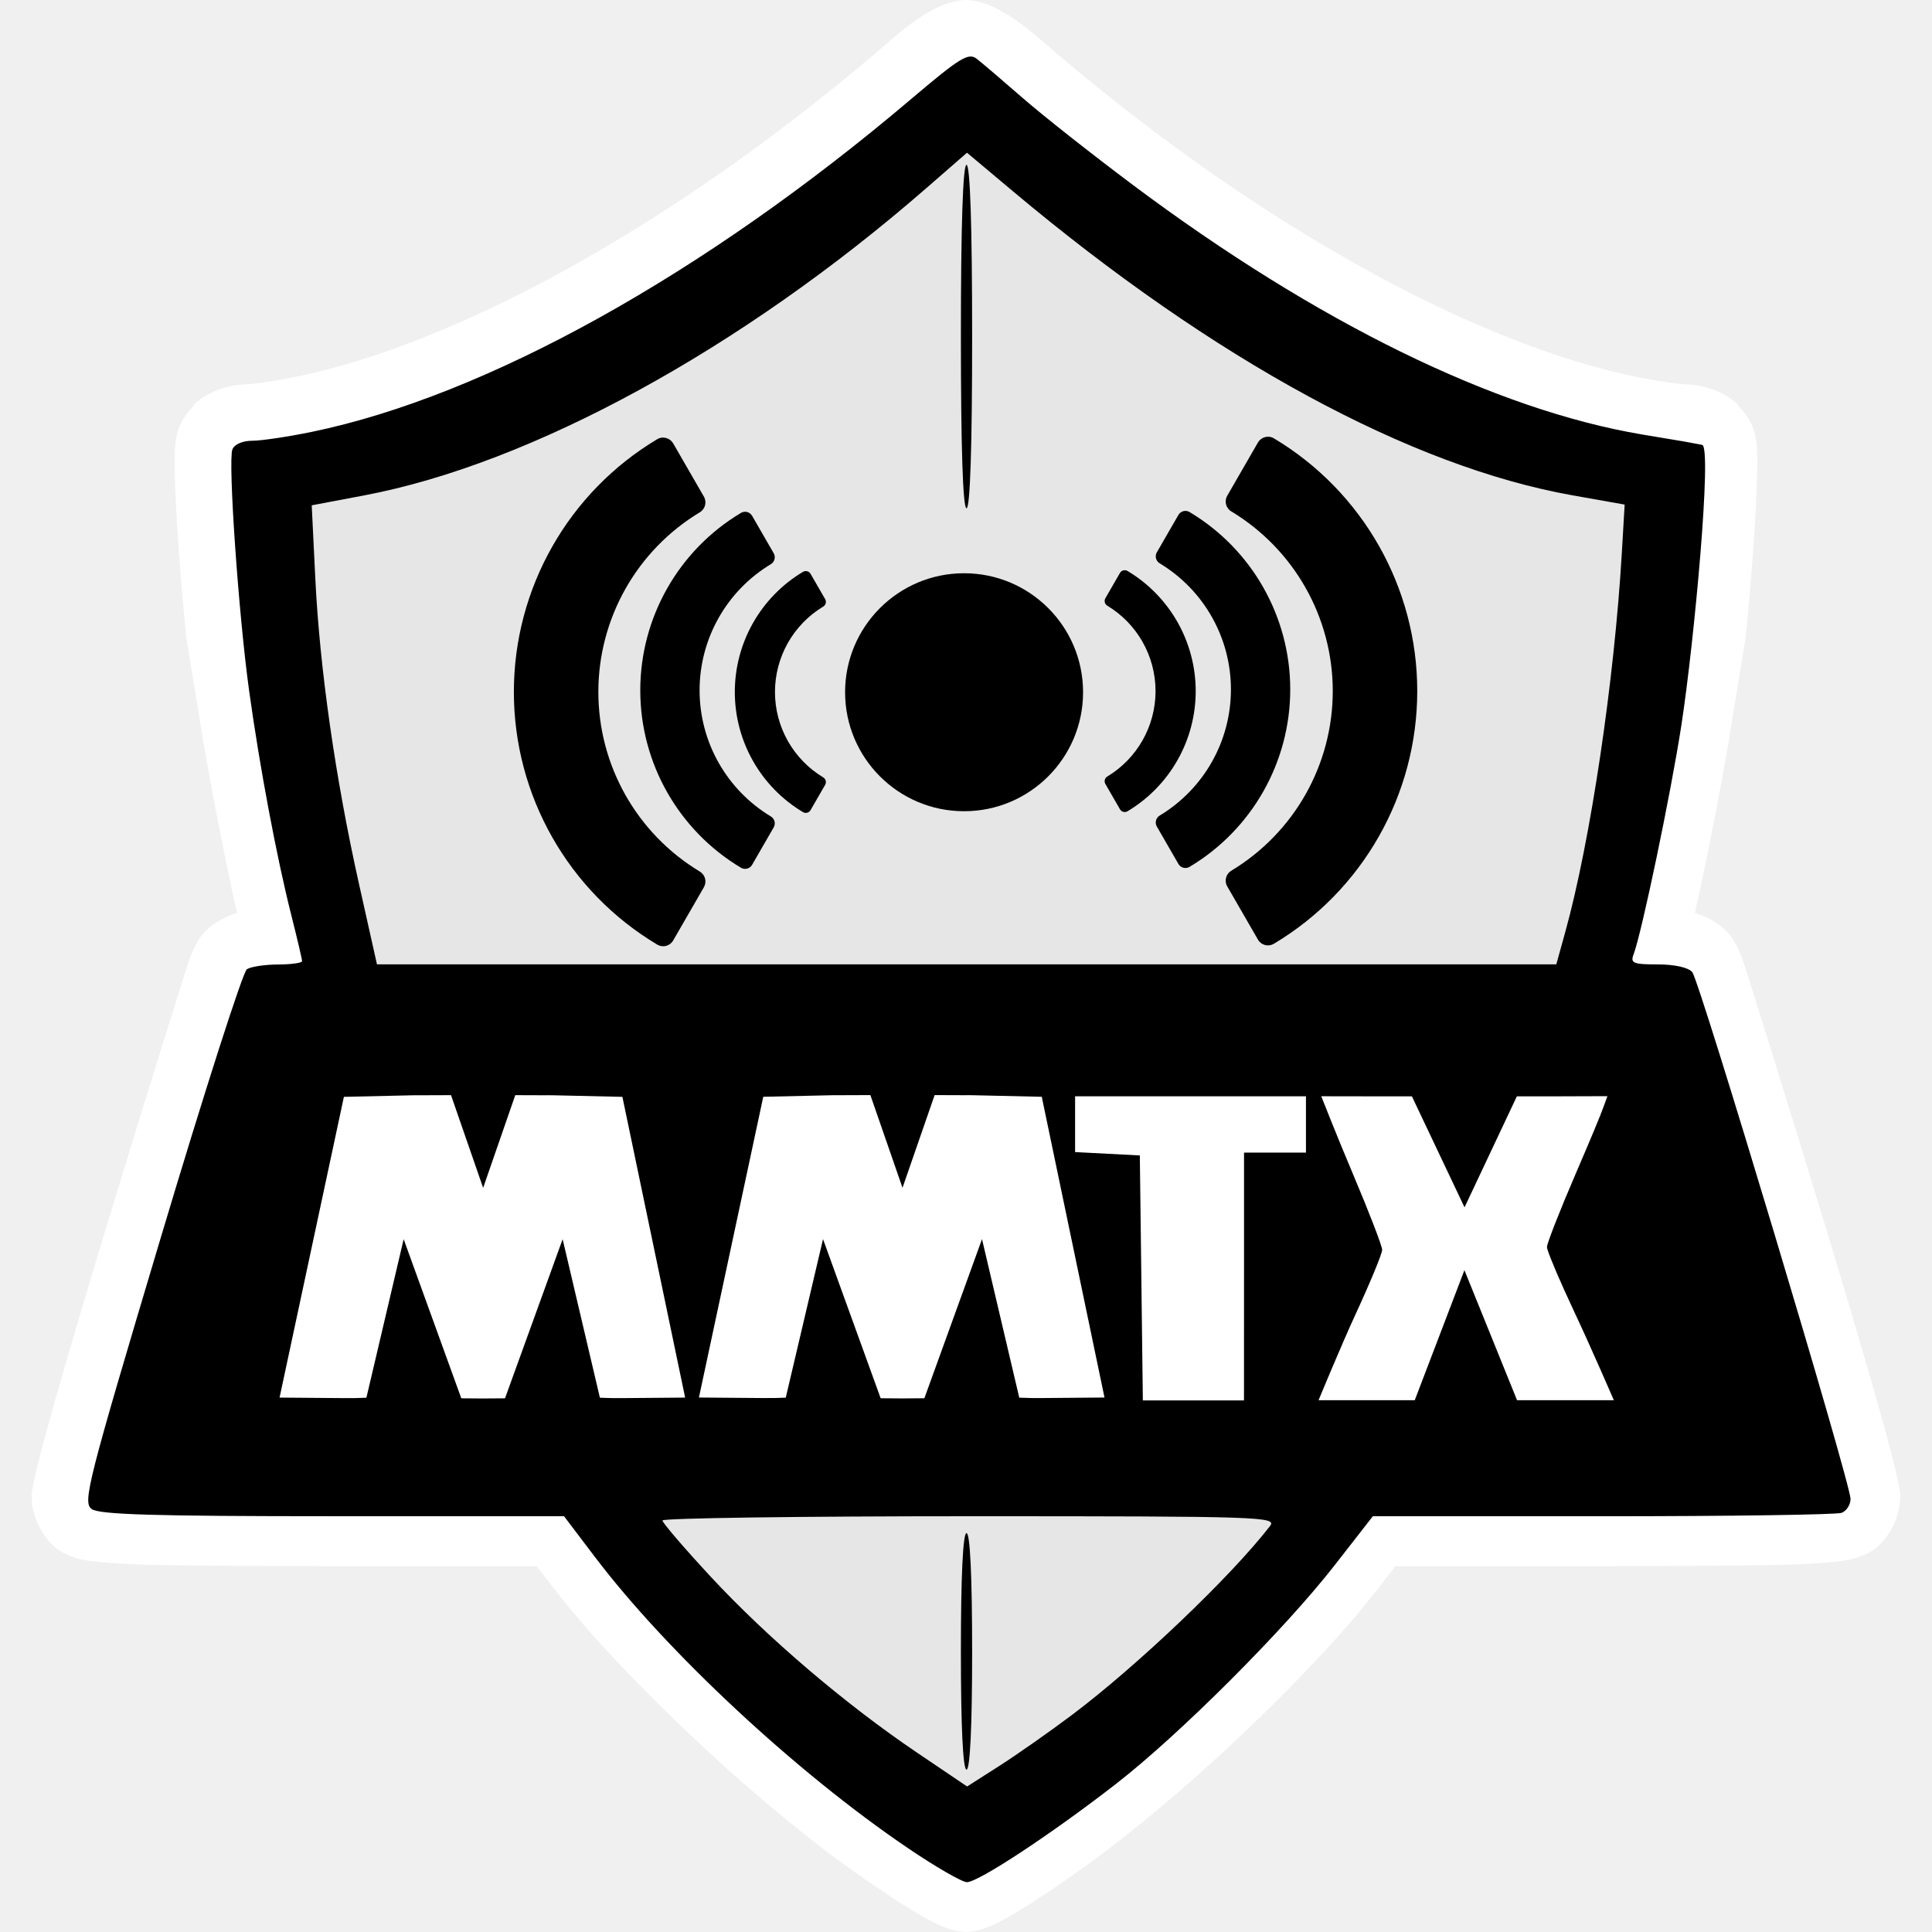
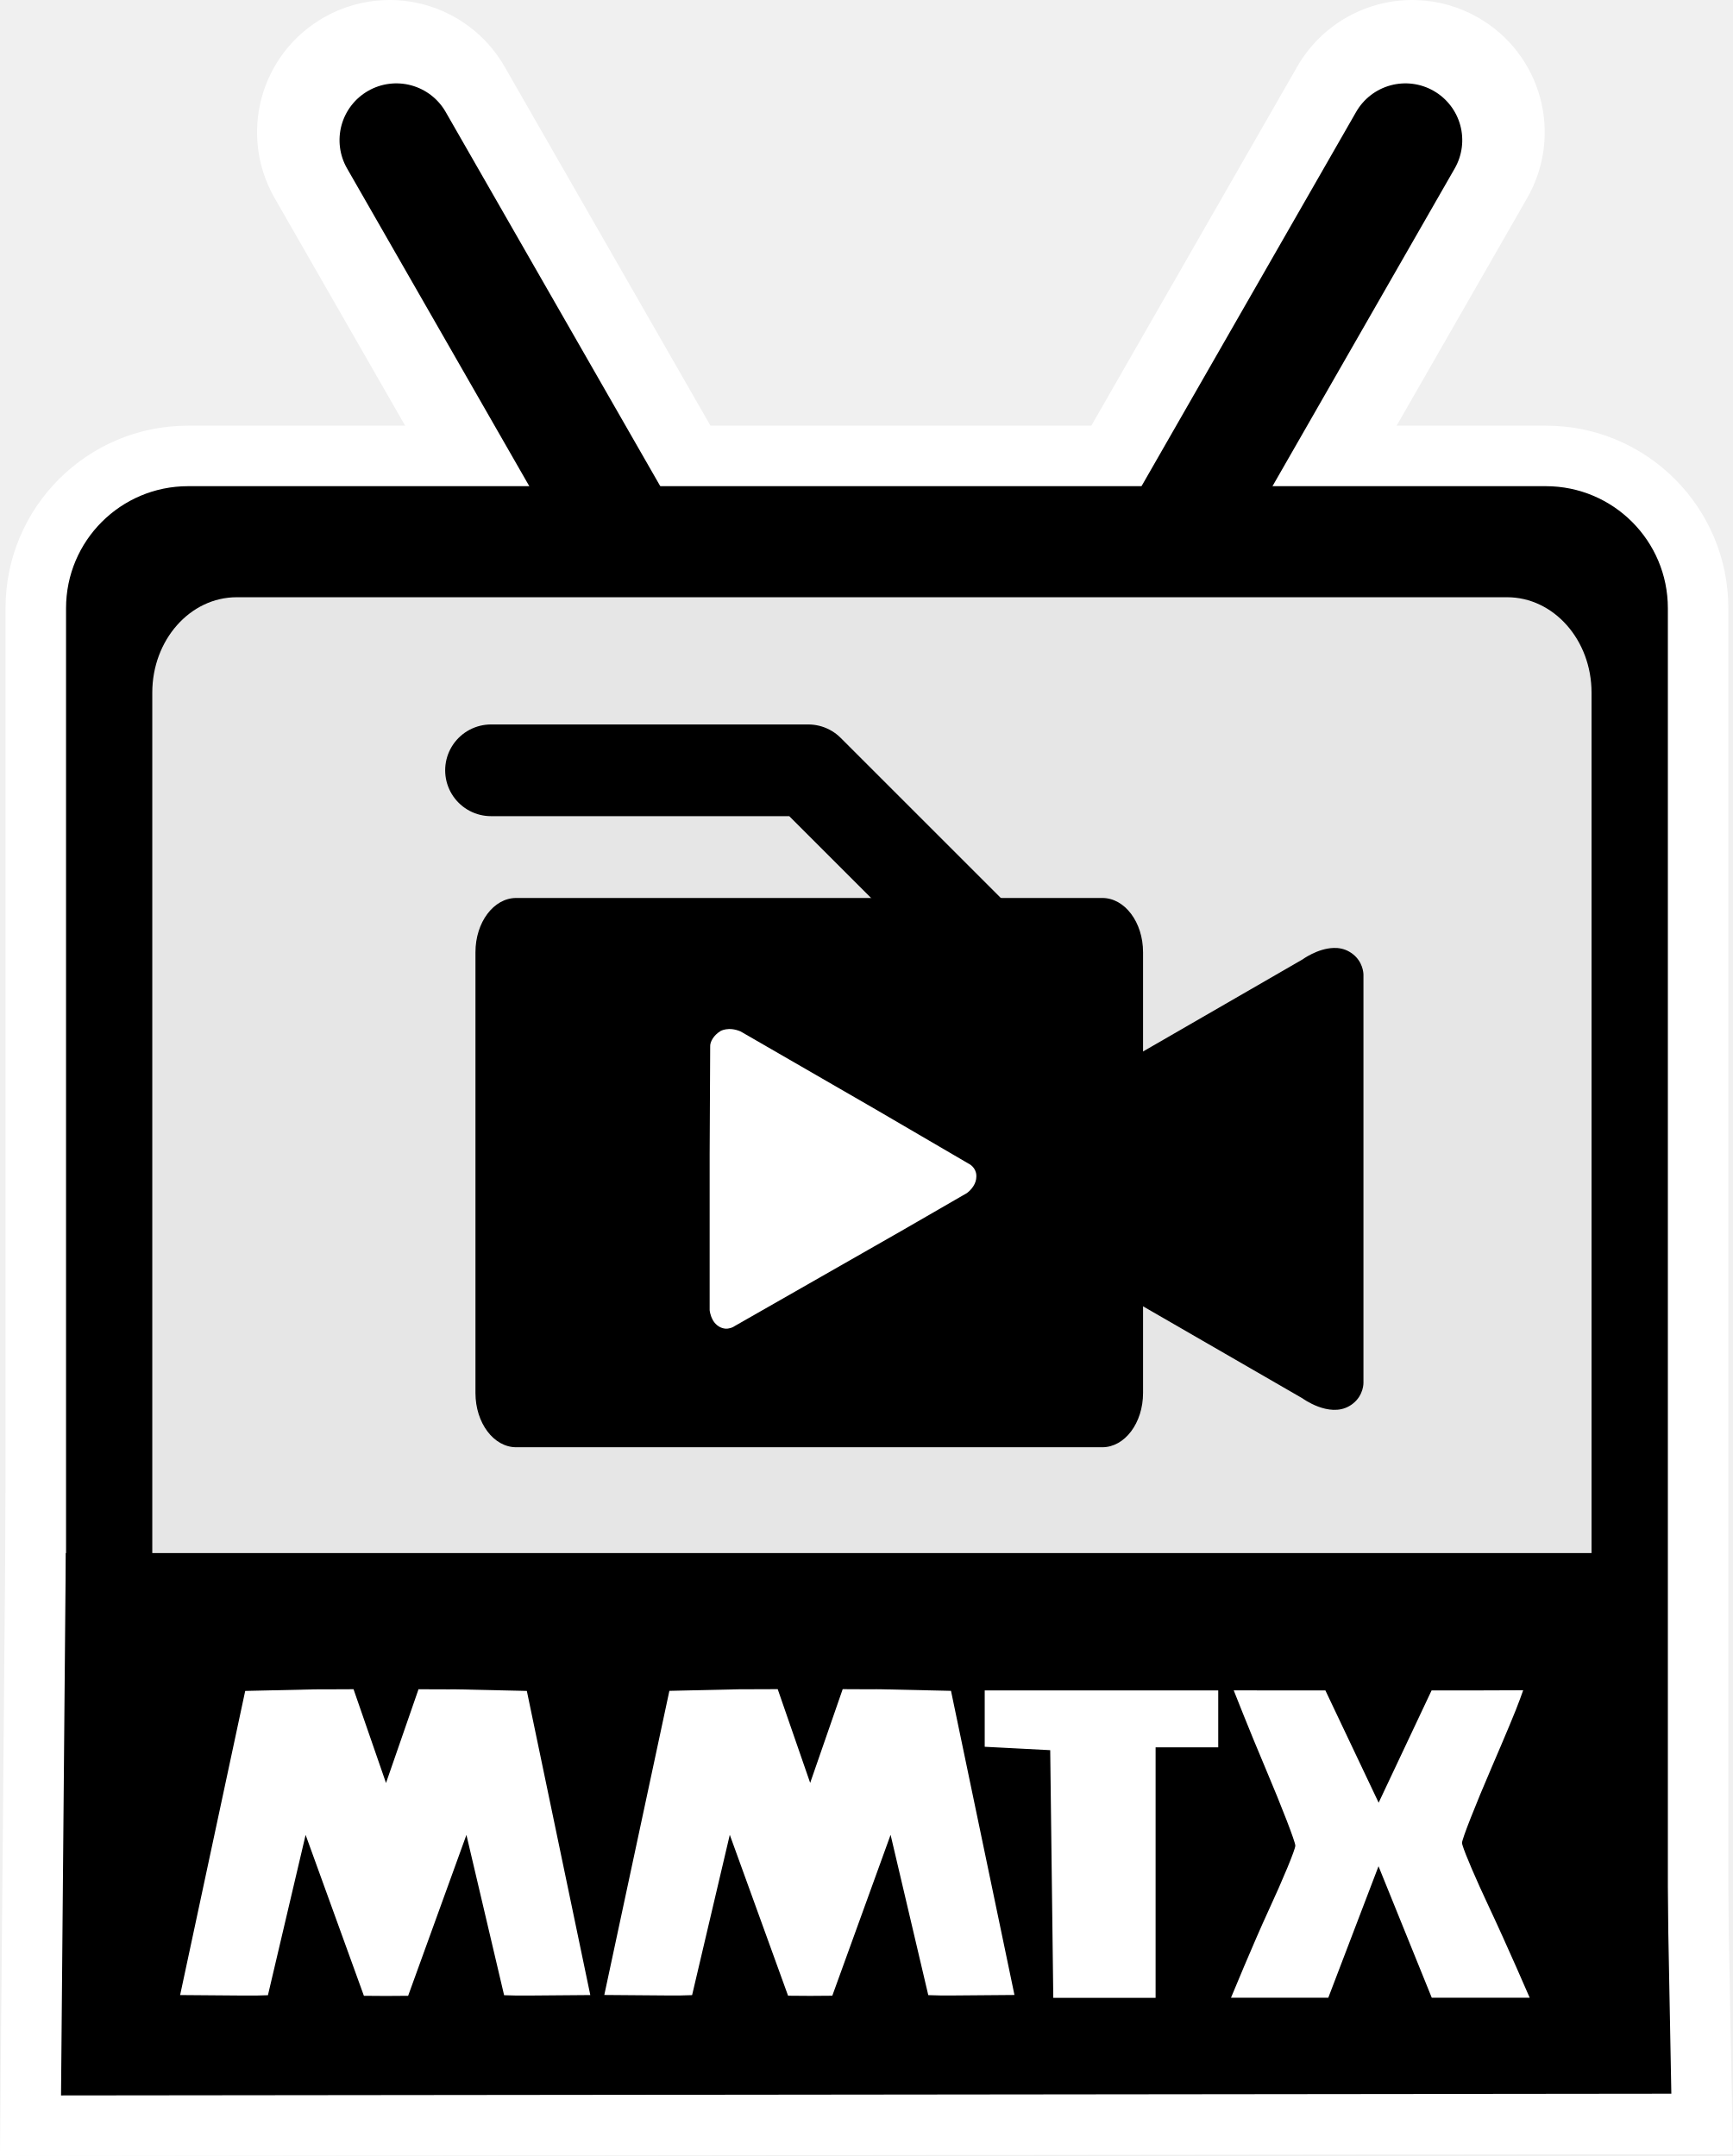
- <svg xmlns="http://www.w3.org/2000/svg" width="100mm" height="100mm" viewBox="0 0 100 100" version="1.1" id="svg1" xml:space="preserve">
+ <svg xmlns="http://www.w3.org/2000/svg" width="57.285mm" height="71.288mm" viewBox="0 0 57.285 71.288" version="1.1" id="svg1" xml:space="preserve">
  <defs id="defs1">
    <linearGradient id="swatch203">
      <stop style="stop-color:#000000;stop-opacity:1;" offset="0" id="stop203" />
    </linearGradient>
  </defs>
-   <g id="layer1" transform="translate(189.1112,-201.7115)">
-     <rect style="opacity:1;fill:none;fill-opacity:1;stroke:none;stroke-width:1.162;stroke-linejoin:round;stroke-dasharray:none;stroke-opacity:1;paint-order:normal" id="rect278" width="100" height="100" x="-189.111" y="201.712" />
-     <rect style="opacity:1;fill:none;fill-opacity:1;stroke:#ff0000;stroke-width:1.069;stroke-linejoin:round;stroke-dasharray:none;stroke-opacity:1;paint-order:normal" id="rect279" width="111.288" height="111.553" x="-195.369" y="195.322" />
-     <g id="g293" transform="translate(0.5744617,0.5745071)">
-       <path style="fill:#e6e6e6;fill-opacity:1;stroke:none;stroke-width:5.387;stroke-linecap:round" d="m -173.551,227.292 33.917,-18.25 34.041,18.212 -1.343,26.249 -14.117,25.555 -18.342,16.796 -18.651,-16.796 -14.014,-27.307 -3.504,-23.494 z" id="path279" />
-       <path d="m -139.686,201.137 c -0.981,0.027 -1.969,0.579 -2.87,1.248 -0.722,0.536 -1.389,1.148 -1.953,1.626 -10.161,8.614 -20.893,14.555 -29.056,16.451 -0.243,0.057 -0.484,0.109 -0.722,0.159 -0.667,0.138 -1.421,0.267 -1.958,0.34 -0.179,0.025 -0.629,0.064 -0.561,0.064 -0.704,0 -1.944,0.2 -2.83,1.048 -0.019,0.035 -0.038,0.071 -0.055,0.108 -0.279,0.274 -0.491,0.588 -0.653,0.909 -0.021,0.049 -0.041,0.098 -0.061,0.149 -0.226,0.589 -0.221,1.079 -0.228,1.259 -0.074,1.699 0.233,6.101 0.586,9.593 0.31,1.988 0.624,3.77 0.784,4.814 0.251,1.634 1.118,6.276 1.846,9.492 -0.652,0.196 -1.314,0.539 -1.803,1.128 -0.477,0.575 -0.77,1.606 -0.811,1.728 -0.183,0.539 -7.888,25.026 -8.015,27.247 -7.2e-4,0.028 -9.1e-4,0.055 -10e-4,0.083 0.01,0.964 0.442,1.973 1.228,2.657 0.025,0.02 0.051,0.039 0.077,0.058 0.394,0.288 0.904,0.463 1.101,0.516 0.645,0.174 2.041,0.27 3.845,0.323 2.493,0.043 6.021,0.064 9.324,0.064 h 10.557 l 1.162,1.489 c 2.223,2.852 6.084,6.695 9.398,9.622 1.81,1.574 3.62,3.07 5.419,4.371 1.963,1.4 3.961,2.743 5.096,3.192 0.179,0.071 0.594,0.239 1.153,0.262 0.558,-0.023 0.973,-0.191 1.152,-0.262 1.136,-0.449 3.132,-1.792 5.095,-3.191 1.801,-1.302 3.613,-2.8 5.424,-4.375 3.314,-2.927 7.172,-6.768 9.395,-9.619 l 1.162,-1.489 h 0.122 10.435 c 3.302,0 6.831,-0.021 9.324,-0.064 1.804,-0.053 3.2,-0.149 3.845,-0.323 0.198,-0.053 0.707,-0.228 1.101,-0.516 0.026,-0.019 0.052,-0.038 0.077,-0.058 0.786,-0.684 1.22,-1.693 1.229,-2.657 -2.31e-4,-0.028 -9.91e-4,-0.056 -0.002,-0.083 -0.127,-2.221 -7.832,-26.708 -8.015,-27.247 -0.041,-0.122 -0.333,-1.152 -0.811,-1.728 -0.489,-0.589 -1.151,-0.931 -1.803,-1.128 0.728,-3.216 1.595,-7.858 1.846,-9.492 0.16,-1.043 0.474,-2.825 0.784,-4.814 0.353,-3.492 0.66,-7.894 0.586,-9.593 -0.008,-0.179 -0.001,-0.67 -0.228,-1.259 -0.019,-0.051 -0.04,-0.1 -0.061,-0.149 -0.162,-0.321 -0.374,-0.635 -0.653,-0.909 -0.018,-0.036 -0.036,-0.072 -0.055,-0.108 -0.886,-0.848 -2.127,-1.048 -2.831,-1.048 0.068,0 -0.382,-0.04 -0.561,-0.064 -0.538,-0.073 -1.29,-0.202 -1.958,-0.34 -0.239,-0.049 -0.48,-0.102 -0.723,-0.159 -8.163,-1.896 -18.895,-7.836 -29.056,-16.451 -0.564,-0.478 -1.23,-1.09 -1.953,-1.626 -0.901,-0.669 -1.888,-1.22 -2.87,-1.248 z" style="fill:#ffffff;stroke:none;stroke-width:1.102;paint-order:stroke markers fill" id="path280" />
-       <path style="fill:#e6e6e6;fill-opacity:1;stroke-width:1.036" d="m -142.374,294.751 c -5.4,-3.659 -11.694,-9.516 -15.211,-14.155 l -1.505,-1.985 -12.753,-27.025 c -0.038,-0.08 -0.239,-1.106 -0.531,-2.262 -0.711,-2.814 -1.533,-7.191 -2.046,-10.886 -0.519,-3.738 -1.036,-11.192 -0.816,-11.764 0.095,-0.248 0.495,-0.423 0.967,-0.423 0.443,0 1.745,-0.194 2.895,-0.432 8.464,-1.748 19.082,-7.642 29.161,-16.186 2.408,-2.041 2.812,-2.29 3.216,-1.976 0.254,0.197 1.264,1.058 2.244,1.913 0.98,0.855 3.405,2.768 5.39,4.252 8.919,6.668 17.598,10.917 24.765,12.125 l 2.046,0.342 0.873,0.164 c 0.488,0.092 -0.383,9.554 -1.009,13.632 -0.506,3.296 -1.865,10.172 -2.333,11.18 l -12.69,27.345 -1.87,2.399 c -2.44,3.13 -7.543,8.231 -10.637,10.634 -3.14,2.438 -6.703,4.786 -7.257,4.782 -0.237,-0.002 -1.541,-0.756 -2.898,-1.675 z" id="path281" />
-       <path style="fill:#000000;stroke-width:1.102" d="m -142.719,296.776 c -5.741,-3.89 -12.433,-10.118 -16.173,-15.05 l -1.6,-2.11 h -11.97 c -9.256,0 -12.085,-0.085 -12.479,-0.372 -0.474,-0.346 -0.223,-1.331 3.574,-14.037 2.246,-7.516 4.253,-13.772 4.461,-13.904 0.208,-0.132 0.935,-0.242 1.617,-0.244 0.681,-0.002 1.239,-0.081 1.239,-0.174 0,-0.093 -0.254,-1.176 -0.564,-2.404 -0.756,-2.992 -1.63,-7.646 -2.175,-11.574 -0.551,-3.974 -1.101,-11.899 -0.868,-12.508 0.101,-0.264 0.526,-0.449 1.028,-0.449 0.471,0 1.855,-0.207 3.078,-0.459 8.999,-1.859 20.288,-8.125 31.003,-17.209 2.56,-2.17 2.99,-2.434 3.419,-2.101 0.27,0.21 1.344,1.125 2.385,2.034 1.042,0.909 3.621,2.943 5.73,4.52 9.483,7.09 18.71,11.607 26.329,12.892 l 2.175,0.363 0.928,0.174 c 0.519,0.098 -0.407,10.158 -1.073,14.494 -0.538,3.505 -2.057,10.783 -2.48,11.887 -0.17,0.444 -0.007,0.51 1.257,0.51 0.874,0 1.585,0.159 1.784,0.399 0.383,0.462 8.192,26.453 8.192,27.267 0,0.299 -0.207,0.623 -0.461,0.72 -0.254,0.097 -5.817,0.177 -12.363,0.177 h -11.902 l -1.988,2.55 c -2.594,3.327 -8.019,8.752 -11.309,11.306 -3.338,2.592 -7.127,5.089 -7.715,5.084 -0.252,-0.002 -1.638,-0.803 -3.081,-1.781 z m 8.515,-6.872 c 3.389,-2.547 8.238,-7.171 10.252,-9.777 0.374,-0.484 -0.408,-0.51 -15.526,-0.51 -8.756,0 -15.92,0.098 -15.919,0.219 4.4e-4,0.12 1.127,1.433 2.503,2.916 2.91,3.138 6.956,6.589 10.656,9.089 l 2.61,1.764 1.66,-1.06 c 0.913,-0.583 2.606,-1.771 3.763,-2.64 z m -5.746,-3.293 c 0,-3.886 0.106,-6.121 0.291,-6.121 0.185,0 0.291,2.234 0.291,6.121 0,3.886 -0.106,6.121 -0.291,6.121 -0.185,0 -0.291,-2.234 -0.291,-6.121 z m 31.282,-37.233 c 1.3,-4.685 2.54,-12.997 2.928,-19.623 l 0.146,-2.501 -2.685,-0.476 c -8.398,-1.488 -18.576,-7.015 -28.963,-15.729 l -2.392,-2.007 -2.125,1.85 c -9.541,8.306 -20.419,14.25 -29.073,15.886 l -2.719,0.514 0.186,3.793 c 0.229,4.672 1.041,10.344 2.263,15.815 l 0.928,4.153 h 30.521 30.521 z m -31.282,-30.821 c 0,-5.732 0.104,-8.889 0.291,-8.889 0.188,0 0.291,3.157 0.291,8.889 0,5.732 -0.104,8.889 -0.291,8.889 -0.188,0 -0.291,-3.157 -0.291,-8.889 z" id="path282" />
-       <circle style="fill:#000000;fill-opacity:1;stroke-width:0.351" id="circle282" cx="-139.785" cy="236.967" r="6.159" />
-       <path d="m -131.468,230.65 a 0.284,0.284 0 0 0 -0.074,0.01 0.284,0.284 0 0 0 -0.174,0.132 l -0.756,1.311 a 0.284,0.284 0 0 0 0.1,0.385 c 1.55,0.934 2.497,2.611 2.497,4.421 1e-5,1.81 -0.947,3.486 -2.497,4.42 a 0.284,0.284 0 0 0 -0.1,0.385 l 0.756,1.311 a 0.284,0.284 0 0 0 0.392,0.102 c 2.188,-1.307 3.528,-3.669 3.528,-6.217 0,-2.549 -1.34,-4.912 -3.528,-6.219 a 0.284,0.284 0 0 0 -0.143,-0.04 z" style="baseline-shift:baseline;display:inline;overflow:visible;vector-effect:none;fill:#000000;fill-opacity:1;stroke-width:0.567;stroke-linejoin:round;enable-background:accumulate;stop-color:#000000" id="path283" />
-       <path d="m -128.324,227.581 a 0.419,0.419 0 0 0 -0.11,0.014 0.419,0.419 0 0 0 -0.257,0.195 l -1.117,1.936 a 0.419,0.419 0 0 0 0.147,0.568 c 2.289,1.38 3.688,3.856 3.688,6.529 4e-5,2.673 -1.399,5.148 -3.688,6.528 a 0.419,0.419 0 0 0 -0.147,0.568 l 1.117,1.936 a 0.419,0.419 0 0 0 0.578,0.15 c 3.231,-1.93 5.21,-5.418 5.21,-9.181 0,-3.764 -1.979,-7.253 -5.21,-9.183 a 0.419,0.419 0 0 0 -0.211,-0.059 z" style="baseline-shift:baseline;display:inline;overflow:visible;vector-effect:none;fill:#000000;fill-opacity:1;stroke-width:0.837;stroke-linejoin:round;enable-background:accumulate;stop-color:#000000" id="path284" />
-       <path d="m -124.051,223.743 a 0.597,0.597 0 0 0 -0.156,0.02 0.597,0.597 0 0 0 -0.367,0.277 l -1.591,2.758 a 0.597,0.597 0 0 0 0.21,0.809 c 3.26,1.966 5.253,5.493 5.253,9.3 0,3.807 -1.993,7.332 -5.253,9.298 a 0.597,0.597 0 0 0 -0.21,0.809 l 1.591,2.758 a 0.597,0.597 0 0 0 0.824,0.214 c 4.603,-2.749 7.421,-7.717 7.421,-13.079 0,-5.361 -2.819,-10.332 -7.421,-13.082 a 0.597,0.597 0 0 0 -0.301,-0.084 z" style="baseline-shift:baseline;display:inline;overflow:visible;vector-effect:none;fill:#000000;fill-opacity:1;stroke-width:1.193;stroke-linejoin:round;enable-background:accumulate;stop-color:#000000" id="path285" />
-       <path d="m -147.98,230.695 a 0.284,0.284 0 0 1 0.074,0.01 0.284,0.284 0 0 1 0.174,0.132 l 0.756,1.311 a 0.284,0.284 0 0 1 -0.1,0.385 c -1.55,0.934 -2.497,2.611 -2.497,4.421 -1e-5,1.81 0.947,3.486 2.497,4.42 a 0.284,0.284 0 0 1 0.1,0.385 l -0.756,1.311 a 0.284,0.284 0 0 1 -0.392,0.102 c -2.188,-1.307 -3.528,-3.669 -3.528,-6.217 0,-2.549 1.34,-4.912 3.528,-6.219 a 0.284,0.284 0 0 1 0.143,-0.04 z" style="baseline-shift:baseline;display:inline;overflow:visible;vector-effect:none;fill:#000000;fill-opacity:1;stroke-width:0.567;stroke-linejoin:round;enable-background:accumulate;stop-color:#000000" id="path286" />
-       <path d="m -151.124,227.626 a 0.419,0.419 0 0 1 0.11,0.014 0.419,0.419 0 0 1 0.257,0.195 l 1.117,1.936 a 0.419,0.419 0 0 1 -0.147,0.568 c -2.289,1.38 -3.688,3.856 -3.688,6.529 -3e-5,2.673 1.399,5.147 3.688,6.528 a 0.419,0.419 0 0 1 0.147,0.568 l -1.117,1.936 a 0.419,0.419 0 0 1 -0.578,0.15 c -3.231,-1.93 -5.21,-5.418 -5.21,-9.181 0,-3.764 1.979,-7.253 5.21,-9.183 a 0.419,0.419 0 0 1 0.211,-0.059 z" style="baseline-shift:baseline;display:inline;overflow:visible;vector-effect:none;fill:#000000;fill-opacity:1;stroke-width:0.837;stroke-linejoin:round;enable-background:accumulate;stop-color:#000000" id="path287" />
-       <path d="m -155.365,223.788 a 0.597,0.597 0 0 1 0.156,0.02 0.597,0.597 0 0 1 0.366,0.277 l 1.591,2.758 a 0.597,0.597 0 0 1 -0.21,0.809 c -3.26,1.966 -5.253,5.493 -5.253,9.3 0,3.807 1.993,7.332 5.253,9.298 a 0.597,0.597 0 0 1 0.21,0.809 l -1.591,2.758 a 0.597,0.597 0 0 1 -0.824,0.213 c -4.603,-2.749 -7.421,-7.717 -7.421,-13.079 0,-5.361 2.819,-10.332 7.421,-13.082 a 0.597,0.597 0 0 1 0.301,-0.084 z" style="baseline-shift:baseline;display:inline;overflow:visible;vector-effect:none;fill:#000000;fill-opacity:1;stroke-width:1.193;stroke-linejoin:round;enable-background:accumulate;stop-color:#000000" id="path288" />
-       <g id="g292" transform="matrix(1.101558,0,0,1.101558,8.88684,-135.5316)">
-         <path d="m -139.368,357.085 -0.382,0.002 -1.063,0.004 c -0.179,-0.004 -0.19,0.004 -0.362,10e-4 l -2.916,0.066 -0.31,0.007 -3.023,14.131 2.935,0.024 c 0.46,0.005 0.836,-0.002 1.145,-0.017 l 1.751,-7.45 2.708,7.477 1.027,0.008 1.027,-0.008 2.708,-7.477 1.751,7.45 c 0.172,0.008 0.365,0.014 0.582,0.017 h 0.524 0.039 l 2.86,-0.024 -2.948,-14.131 -0.31,-0.007 -2.917,-0.066 c -0.138,0.002 -0.115,-0.006 -0.258,-0.003 h -4.7e-4 c -0.034,7.3e-4 -0.068,0.001 -0.103,0.002 l -1.063,-0.004 -0.382,-0.002 -1.51,4.356 z" style="fill:#ffffff;fill-opacity:1;stroke-width:1.029;stroke-linecap:round" id="path289" />
-         <path d="m -104.738,357.136 -2.412,0.008 h -1.841 l -2.459,5.216 -2.473,-5.216 h -1.827 c -1.275,0 -2.432,-0.004 -2.432,-0.004 0,0 0.732,1.866 1.488,3.651 0.756,1.785 1.374,3.389 1.374,3.566 0,0.176 -0.562,1.537 -1.249,3.024 -0.687,1.487 -1.74,4.042 -1.74,4.042 h 4.52 l 2.334,-6.111 2.473,6.111 h 4.549 c 0,0 -1.053,-2.438 -1.895,-4.229 -0.6,-1.276 -1.105,-2.457 -1.223,-2.85 -0.018,-0.057 -0.026,-0.098 -0.026,-0.119 0,-0.173 0.618,-1.748 1.374,-3.5 0.62,-1.439 1.148,-2.693 1.317,-3.174 0.037,-0.105 0.15,-0.415 0.15,-0.415 z" style="fill:#ffffff;fill-opacity:1;stroke-width:0.924" id="path290" />
-         <path d="m -121.811,365.61 v -5.821 h 1.455 1.455 v -1.323 -1.323 h -5.424 -5.424 v 1.31 1.31 l 1.521,0.079 1.521,0.079 0.071,5.755 0.071,5.755 h 2.376 2.376 z" style="fill:#ffffff;fill-opacity:1" id="path291" />
-         <path d="m -159.073,357.088 -0.382,0.002 -1.063,0.004 c -0.179,-0.004 -0.19,0.004 -0.362,0.001 l -2.916,0.066 -0.31,0.007 -3.023,14.131 2.935,0.024 c 0.46,0.005 0.836,-0.002 1.145,-0.017 l 1.751,-7.45 2.708,7.477 1.027,0.008 1.027,-0.008 2.708,-7.477 1.751,7.45 c 0.172,0.008 0.365,0.014 0.582,0.017 h 0.524 0.039 l 2.86,-0.024 -2.948,-14.131 -0.31,-0.007 -2.917,-0.066 c -0.138,0.002 -0.115,-0.006 -0.258,-0.003 h -4.7e-4 c -0.034,7.3e-4 -0.068,10e-4 -0.103,0.002 l -1.063,-0.004 -0.382,-0.002 -1.51,4.356 z" style="fill:#ffffff;fill-opacity:1;stroke-width:1.029;stroke-linecap:round" id="path292" />
+   <g id="layer1" transform="translate(168.593,-312.9364)">
+     <rect style="opacity:1;fill:none;fill-opacity:1;stroke:#808080;stroke-width:0.857;stroke-linejoin:round;stroke-dasharray:none;stroke-opacity:1;paint-order:normal" id="rect278" width="73.688" height="73.688" x="-175.884" y="312.118" />
+     <rect style="opacity:1;fill:none;fill-opacity:1;stroke:#ff0000;stroke-width:0.788;stroke-linejoin:round;stroke-dasharray:none;stroke-opacity:1;paint-order:normal" id="rect279" width="82.006" height="82.201" x="-179.934" y="308.158" />
+     <g id="g435" transform="matrix(0.8766216,0,0,0.8766216,-305.4315,-110.7727)">
+       <path style="fill:#ffffff;fill-opacity:1;stroke:none;stroke-width:0.411;stroke-linecap:round;stroke-linejoin:round;stroke-opacity:1" d="m 156.316,539.641 -0.219,25.023 65.348,-0.07 -0.469,-24.953 z" id="path417" />
+       <path style="fill:#ffffff;fill-opacity:1;stroke:none;stroke-width:0.2;stroke-linecap:round" id="path418" width="60.403" height="60.403" x="158.588" y="501.681" rx="4.603" ry="4.603" d="m 163.191,499.398 c -3.804,0 -6.885,3.08 -6.885,6.885 v 51.197 c 0,3.804 3.08,6.885 6.885,6.885 h 51.197 c 3.804,0 6.883,-3.082 6.883,-6.885 V 506.283 c 0,-3.803 -3.078,-6.885 -6.883,-6.885 z" />
+       <g id="g420" transform="translate(0.3950638,-0.1524514)" style="fill:#ffffff;fill-opacity:1">
+         <path style="baseline-shift:baseline;display:inline;overflow:visible;vector-effect:none;fill:#ffffff;fill-opacity:1;stroke-linecap:round;enable-background:accumulate;stop-color:#000000;stop-opacity:1" d="m 202.503,505.477 8.926,-15.569" id="path419" />
+         <path style="baseline-shift:baseline;display:inline;overflow:visible;vector-effect:none;fill:#ffffff;fill-opacity:1;stroke-linecap:round;enable-background:accumulate;stop-color:#000000;stop-opacity:1" d="m 209.105,483.498 c -0.494,-0.015 -0.983,0.044 -1.455,0.172 -1.279,0.346 -2.369,1.186 -3.029,2.336 l -8.926,15.57 c -1.376,2.4 -0.551,5.44 1.85,6.816 2.4,1.376 5.44,0.551 6.816,-1.85 l 8.924,-15.566 c 1.379,-2.401 0.555,-5.444 -1.848,-6.82 -0.714,-0.409 -1.516,-0.633 -2.332,-0.658 z" id="path420" />
+       </g>
+       <g id="g422" transform="matrix(-1,0,0,1,379.7439,-0.1524514)" style="fill:#ffffff;fill-opacity:1">
+         <path style="baseline-shift:baseline;display:inline;overflow:visible;vector-effect:none;fill:#ffffff;fill-opacity:1;stroke-linecap:round;enable-background:accumulate;stop-color:#000000;stop-opacity:1" d="m 202.503,505.477 8.926,-15.569" id="path421" />
+         <path style="baseline-shift:baseline;display:inline;overflow:visible;vector-effect:none;fill:#ffffff;fill-opacity:1;stroke-linecap:round;enable-background:accumulate;stop-color:#000000;stop-opacity:1" d="m 209.105,483.498 c -0.494,-0.015 -0.983,0.044 -1.455,0.172 -1.279,0.346 -2.369,1.186 -3.029,2.336 l -8.926,15.57 c -1.376,2.4 -0.551,5.44 1.85,6.816 2.4,1.376 5.44,0.551 6.816,-1.85 l 8.924,-15.566 c 1.379,-2.401 0.555,-5.444 -1.848,-6.82 -0.714,-0.409 -1.516,-0.633 -2.332,-0.658 z" id="path422" />
+       </g>
+       <rect style="fill:#000000;fill-opacity:1;stroke:none;stroke-width:0.2;stroke-linecap:round" id="rect422" width="60.403" height="60.403" x="158.588" y="501.681" rx="4.603" ry="4.603" />
+       <g id="g424" style="fill:#000000;fill-opacity:1" transform="translate(0.1403165,0.1403165)">
+         <path style="baseline-shift:baseline;display:inline;overflow:visible;vector-effect:none;fill:#000000;fill-opacity:1;stroke-linecap:round;enable-background:accumulate;stop-color:#000000;stop-opacity:1" d="m 200.029,504.059 8.926,-15.569" id="path423" />
+         <path style="baseline-shift:baseline;display:inline;overflow:visible;vector-effect:none;fill:#000000;fill-opacity:1;stroke-linecap:round;enable-background:accumulate;stop-color:#000000;stop-opacity:1" d="m 208.395,486.422 a 2.142,2.142 0 0 0 -1.299,1.002 l -8.926,15.57 a 2.142,2.142 0 0 0 0.793,2.924 2.142,2.142 0 0 0 2.924,-0.793 l 8.926,-15.568 a 2.142,2.142 0 0 0 -0.793,-2.926 2.142,2.142 0 0 0 -1.625,-0.209 z" id="path424" />
+       </g>
+       <g id="g426" style="fill:#000000;fill-opacity:1" transform="matrix(-1,0,0,1,379.9986,0.1403165)">
+         <path style="baseline-shift:baseline;display:inline;overflow:visible;vector-effect:none;fill:#000000;fill-opacity:1;stroke-linecap:round;enable-background:accumulate;stop-color:#000000;stop-opacity:1" d="m 200.029,504.059 8.926,-15.569" id="path425" />
+         <path style="baseline-shift:baseline;display:inline;overflow:visible;vector-effect:none;fill:#000000;fill-opacity:1;stroke-linecap:round;enable-background:accumulate;stop-color:#000000;stop-opacity:1" d="m 208.395,486.422 a 2.142,2.142 0 0 0 -1.299,1.002 l -8.926,15.57 a 2.142,2.142 0 0 0 0.793,2.924 2.142,2.142 0 0 0 2.924,-0.793 l 8.926,-15.568 a 2.142,2.142 0 0 0 -0.793,-2.926 2.142,2.142 0 0 0 -1.625,-0.209 z" id="path426" />
+       </g>
+       <rect style="fill:#e6e6e6;fill-opacity:1;stroke:none;stroke-width:0.176;stroke-linecap:round" id="rect426" width="54.273" height="52.383" x="161.84" y="505.87" rx="3.185" ry="3.599" />
+       <path style="fill:#000000;fill-opacity:1;stroke:none;stroke-width:0.411;stroke-linecap:round;stroke-linejoin:round;stroke-opacity:1" d="m 158.399,562.38 60.723,-0.066 -0.383,-20.392 h -60.16 z" id="path427" />
+       <path d="m 185.424,547.055 -0.31,0.002 -0.863,0.003 c -0.145,-0.003 -0.155,0.003 -0.293,8.1e-4 l -2.367,0.053 -0.252,0.006 -2.454,11.471 2.382,0.019 c 0.373,0.004 0.679,-0.002 0.929,-0.013 l 1.421,-6.047 2.198,6.069 0.834,0.006 0.834,-0.006 2.198,-6.069 1.421,6.047 c 0.139,0.006 0.296,0.011 0.472,0.013 h 0.425 0.032 l 2.321,-0.019 -2.393,-11.471 -0.251,-0.006 -2.368,-0.053 c -0.112,0.002 -0.094,-0.005 -0.209,-0.002 h -3.8e-4 c -0.028,5.9e-4 -0.056,8.1e-4 -0.083,0.002 l -0.863,-0.003 -0.31,-0.002 -1.226,3.536 z" style="fill:#ffffff;fill-opacity:1;stroke-width:0.835;stroke-linecap:round" id="path428" />
+       <path d="m 213.534,547.097 -1.958,0.007 h -1.495 l -1.996,4.234 -2.008,-4.234 h -1.483 c -1.035,0 -1.974,-0.003 -1.974,-0.003 0,0 0.594,1.515 1.208,2.964 0.613,1.449 1.115,2.751 1.115,2.894 0,0.143 -0.456,1.248 -1.014,2.455 -0.557,1.207 -1.412,3.281 -1.412,3.281 h 3.669 l 1.894,-4.96 2.008,4.96 h 3.693 c 0,0 -0.855,-1.979 -1.539,-3.433 -0.487,-1.036 -0.897,-1.994 -0.992,-2.313 -0.015,-0.046 -0.021,-0.079 -0.021,-0.097 0,-0.14 0.502,-1.419 1.115,-2.841 0.503,-1.168 0.932,-2.186 1.069,-2.576 0.03,-0.085 0.122,-0.337 0.122,-0.337 z" style="fill:#ffffff;fill-opacity:1;stroke-width:0.75" id="path429" />
+       <path d="m 199.674,553.976 v -4.725 h 1.181 1.181 v -1.074 -1.074 h -4.403 -4.403 v 1.063 1.063 l 1.235,0.064 1.235,0.064 0.058,4.671 0.058,4.671 h 1.929 1.929 z" style="fill:#ffffff;fill-opacity:1;stroke-width:0.812" id="path430" />
+       <path d="m 169.429,547.058 -0.31,0.002 -0.863,0.003 c -0.145,-0.003 -0.155,0.003 -0.293,8.1e-4 l -2.367,0.053 -0.252,0.006 -2.454,11.471 2.382,0.019 c 0.373,0.004 0.679,-0.002 0.929,-0.013 l 1.421,-6.047 2.198,6.069 0.834,0.006 0.834,-0.006 2.198,-6.069 1.421,6.047 c 0.139,0.006 0.296,0.011 0.472,0.013 h 0.425 0.032 l 2.321,-0.019 -2.393,-11.471 -0.251,-0.006 -2.368,-0.053 c -0.112,0.002 -0.094,-0.005 -0.209,-0.002 h -3.8e-4 c -0.028,5.9e-4 -0.056,8.1e-4 -0.083,0.002 l -0.863,-0.003 -0.31,-0.002 -1.226,3.536 z" style="fill:#ffffff;fill-opacity:1;stroke-width:0.835;stroke-linecap:round" id="path431" />
+       <g id="g434" transform="matrix(1.001959,0,0,1.001959,6.397905,-120.1095)">
+         <path d="m 199.589,637.959 c -0.602,0.02 -1.162,0.432 -1.162,0.432 l -5.622,3.246 -7.916,4.57 0.771,0.446 -0.771,0.445 7.916,4.57 5.622,3.246 c 0,0 0.994,0.733 1.759,0.291 0.049,-0.028 0.093,-0.058 0.134,-0.09 0.415,-0.323 0.401,-0.787 0.401,-0.787 v -7.231 -8.133 c -7.8e-4,-0.071 -0.024,-0.482 -0.401,-0.776 h -7.4e-4 c -0.04,-0.031 -0.085,-0.061 -0.134,-0.09 -0.191,-0.11 -0.397,-0.147 -0.597,-0.14 z" style="stroke:#000000;stroke-width:0.199;stroke-linecap:round;stroke-opacity:0" id="path432" />
+         <rect style="fill:#000000;fill-opacity:1;stroke:none;stroke-width:0.164;stroke-linecap:round" id="rect432" width="25.125" height="20.677" x="167.301" y="636.077" ry="2.042" rx="1.534" />
+         <path d="m 176.514,641.095 c -0.233,0.138 -0.394,0.395 -0.379,0.582 l -0.02,4.044 v 5.871 c 0,0 0.015,0.193 0.122,0.378 v 1.6e-4 c 0.003,0.005 0.005,0.011 0.007,0.015 0.053,0.086 0.127,0.169 0.229,0.229 0.083,0.048 0.162,0.069 0.234,0.075 h 1.6e-4 c 0.012,8.1e-4 0.022,10e-4 0.033,10e-4 0.021,2.7e-4 0.042,-8.3e-4 0.061,-0.003 0.075,-0.009 0.138,-0.031 0.18,-0.051 0.04,-0.019 0.062,-0.036 0.062,-0.036 l 6.282,-3.587 2.468,-1.425 c 0,0 0.246,-0.167 0.331,-0.441 0.017,-0.057 0.028,-0.117 0.028,-0.183 4e-5,-0.019 -7.9e-4,-0.039 -10e-4,-0.057 -0.001,-0.03 -0.009,-0.059 -0.013,-0.086 -0.063,-0.25 -0.28,-0.344 -0.28,-0.344 l -3.492,-2.039 -5.085,-2.936 c -0.464,-0.199 -0.768,-0.011 -0.768,-0.011 z" style="fill:#ffffff;fill-opacity:1;stroke:none;stroke-width:0.475;stroke-linejoin:round;stroke-opacity:1" id="path433" />
+         <path style="fill:none;fill-opacity:1;stroke:#000000;stroke-width:3.452;stroke-linecap:round;stroke-linejoin:round;stroke-opacity:1" d="m 187.135,638.58 -7.309,-7.309 h -11.939" id="path434" />
      </g>
    </g>
  </g>
</svg>
